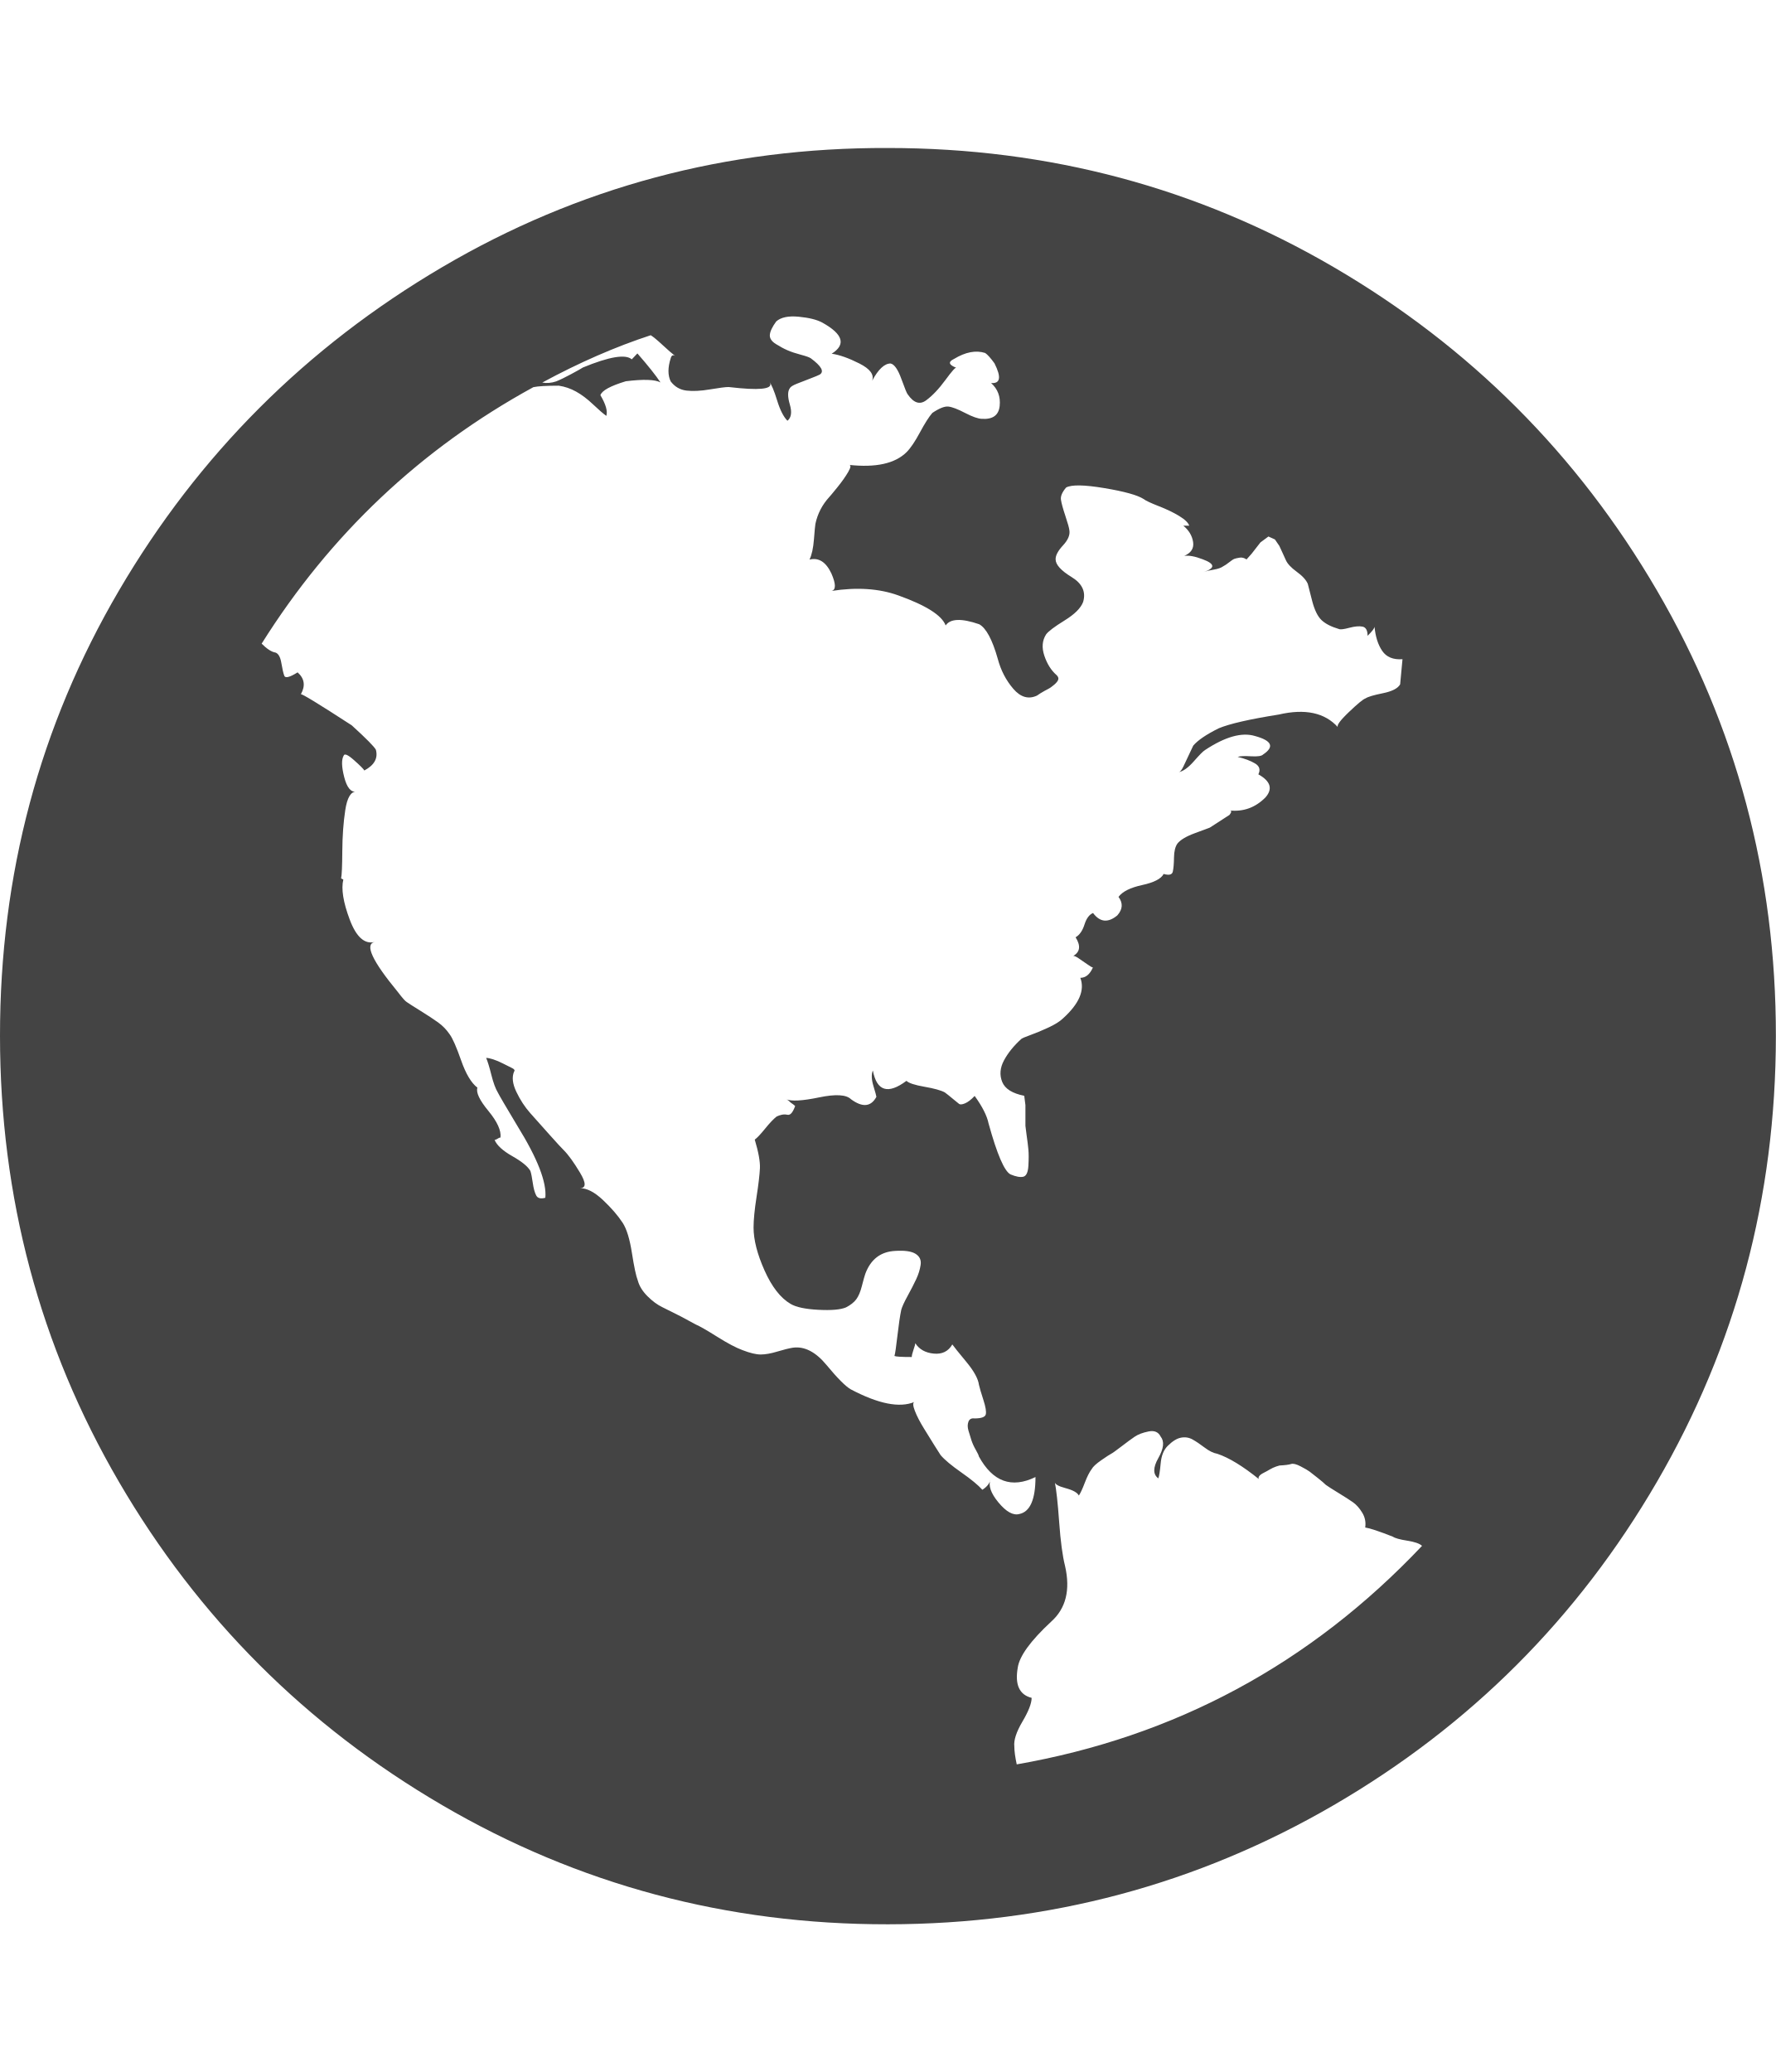
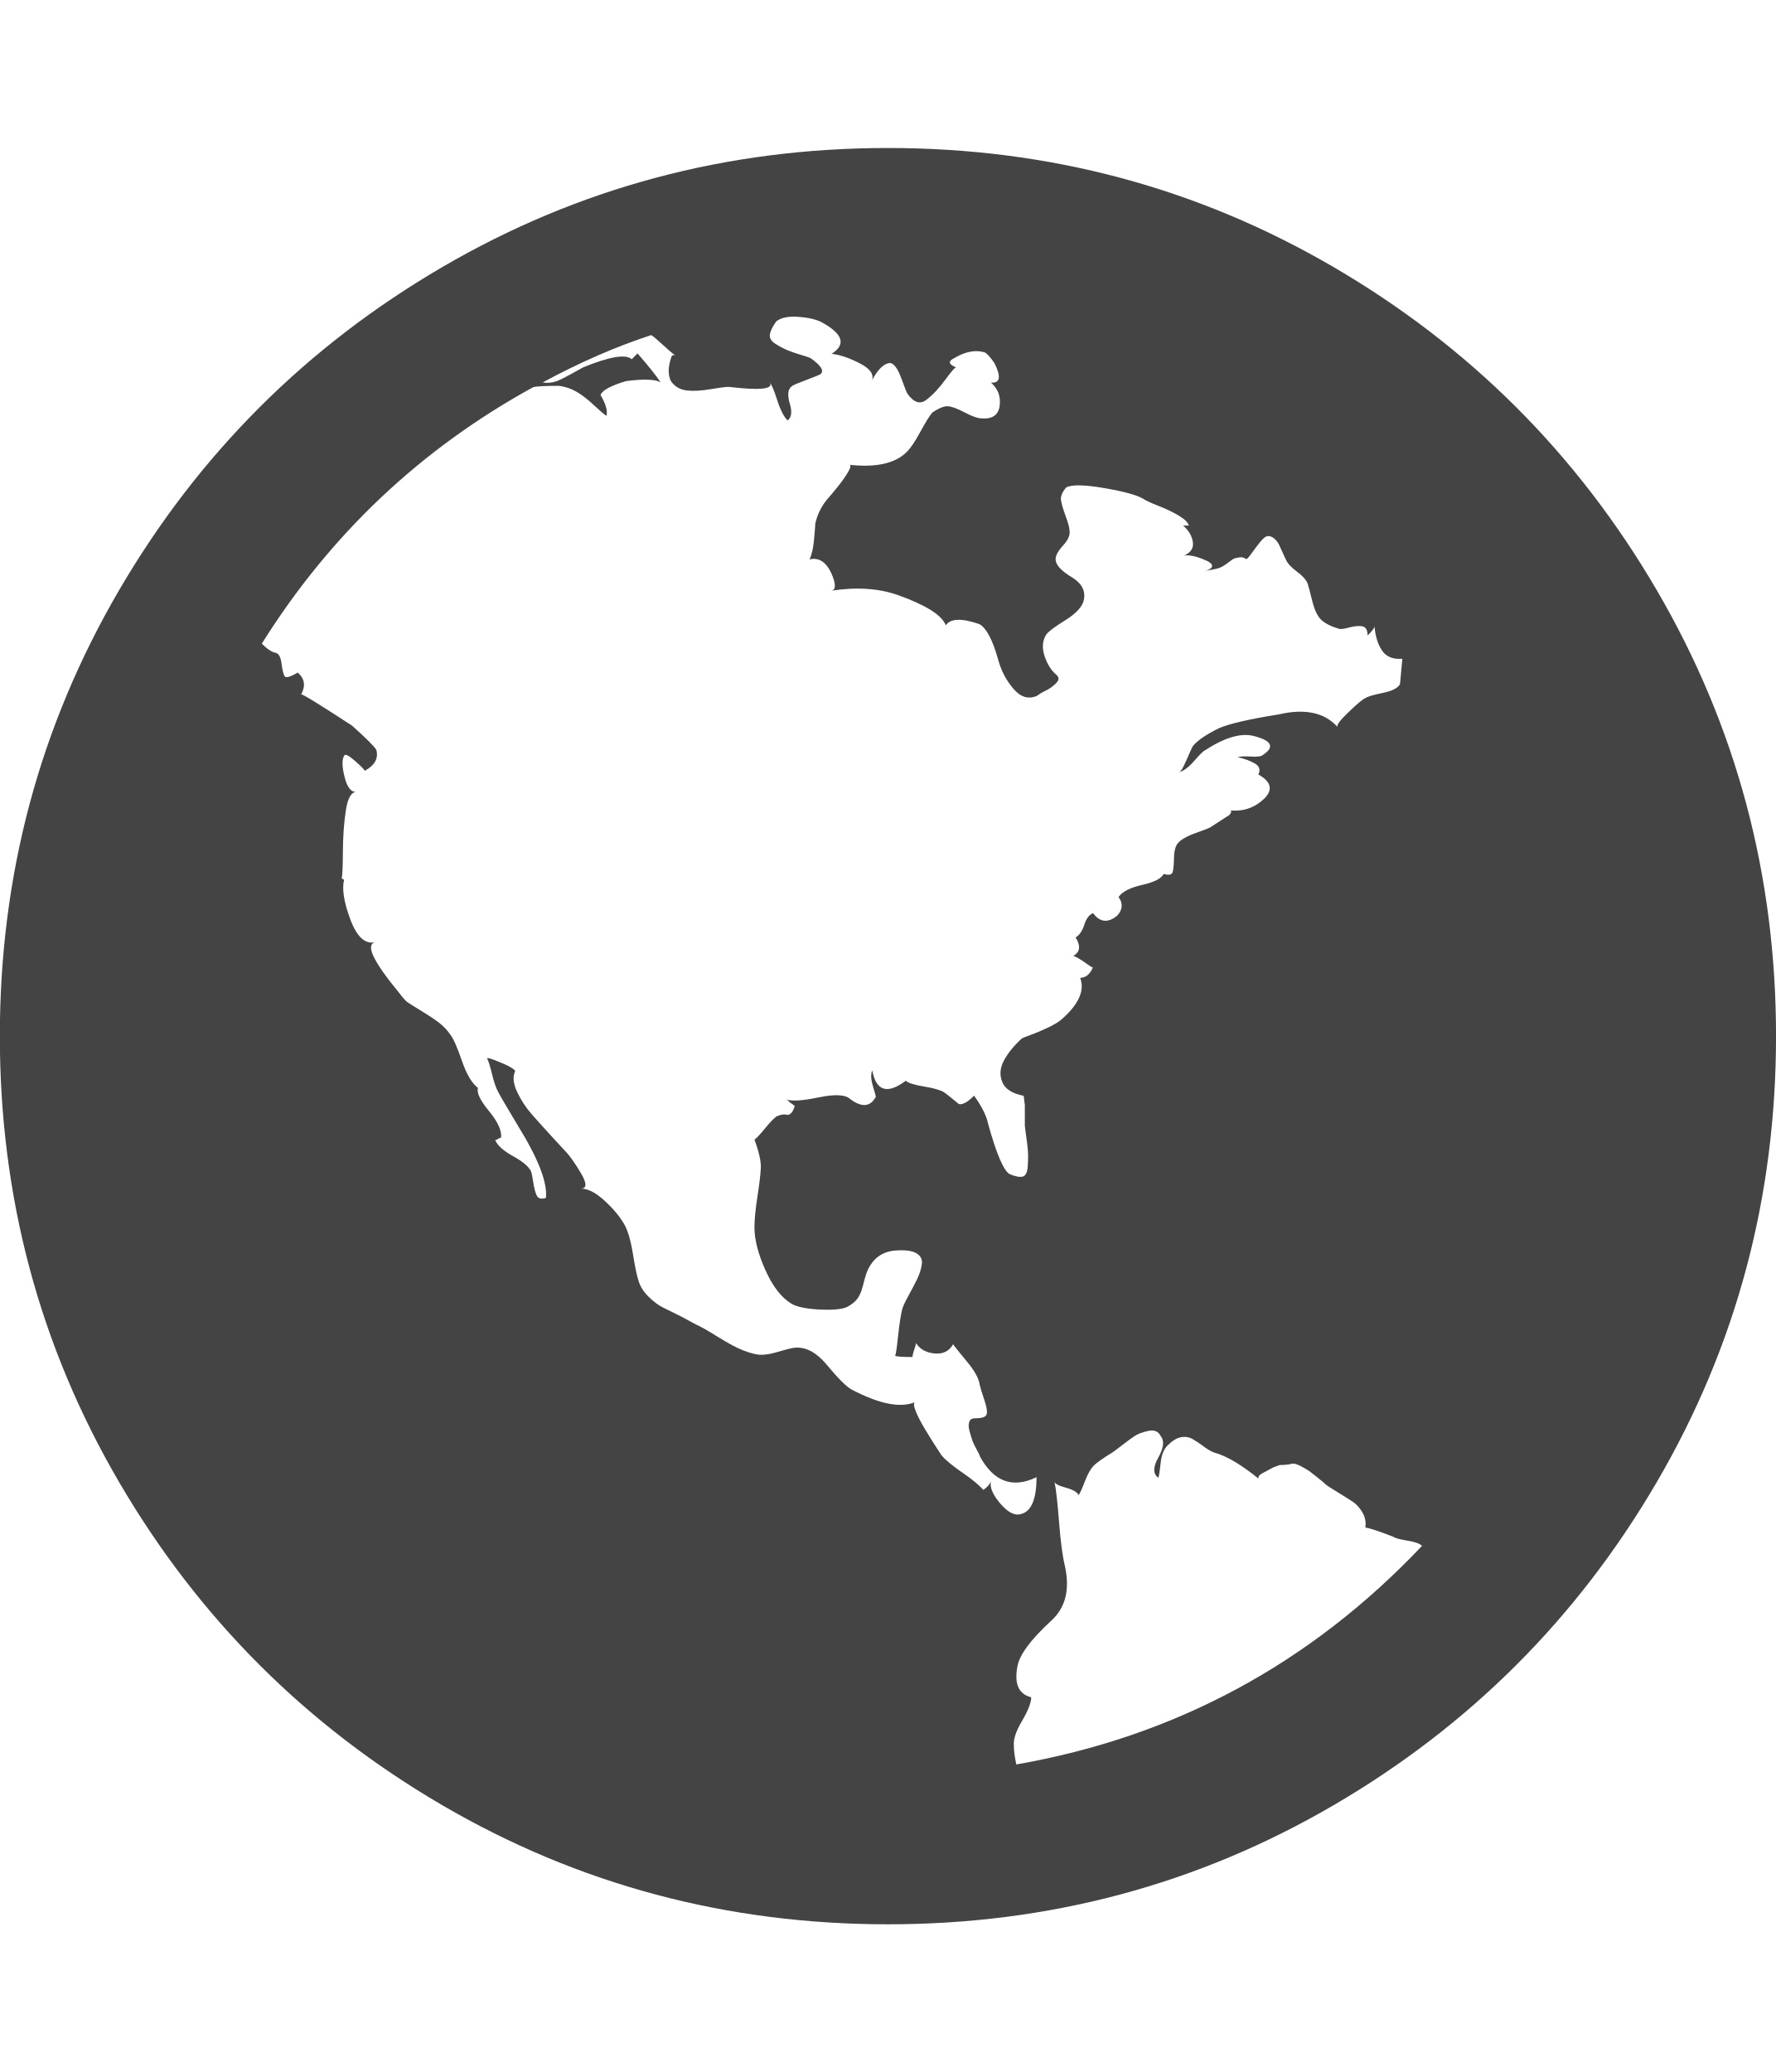
- <svg xmlns="http://www.w3.org/2000/svg" width="12" height="14" viewBox="0 0 12 14">
-   <path fill="#444" d="M6 1q1.633 0 3.012.805t2.184 2.184T12 7t-.804 3.013-2.184 2.184T6 13.002t-3.012-.805-2.184-2.184T0 7t.804-3.01 2.184-2.185T6 1zm2.14 4.07q-.015.008-.073.074t-.105.074q.016 0 .035-.04t.04-.085.026-.055q.047-.055.172-.117.11-.046.406-.093.267-.062.4.086-.017-.016.073-.102t.113-.093q.023-.016.117-.035t.117-.06l.016-.17q-.094.007-.137-.056t-.052-.164q0 .016-.047.062 0-.055-.034-.062t-.09.008-.07.008q-.078-.023-.117-.06t-.063-.128-.03-.117q-.017-.04-.075-.082t-.074-.08l-.02-.044-.023-.05-.03-.044-.044-.02-.054.04-.06.077-.034.038q-.023-.016-.047-.012t-.035.008-.035.023-.04.027q-.022.016-.065.023t-.066.016q.117-.04-.008-.086-.078-.03-.125-.023.07-.03.06-.094t-.066-.11h.04q-.01-.03-.067-.065T7.83 3.42t-.102-.048q-.062-.04-.266-.074t-.258-.004q-.04.047-.035.082t.03.11.027.097q.008.047-.043.102t-.05.094q0 .054.108.12t.078.168q-.023.062-.125.125t-.125.094q-.04.062-.012.145t.082.13q.016.015.012.03t-.027.035-.043.03-.05.028l-.024.016q-.086.04-.16-.046t-.105-.203q-.055-.194-.125-.233-.18-.062-.227.008-.038-.102-.32-.203-.194-.07-.452-.03.047-.01 0-.118-.055-.117-.148-.094.023-.047.03-.137t.01-.105q.022-.102.093-.18.008-.008.055-.066t.074-.105.004-.047q.273.03.39-.086.04-.04.09-.133T6.3 2.79q.07-.047.108-.043t.113.043.114.04q.11.007.12-.087t-.058-.155q.094.008.023-.133-.04-.055-.063-.07-.094-.03-.21.04-.063.03.015.06-.008-.007-.074.083t-.13.137-.124-.04q-.008-.007-.043-.104t-.073-.105q-.062 0-.125.117.023-.062-.086-.117T5.62 2.39q.147-.093-.063-.21-.055-.03-.16-.04t-.152.032q-.04.055-.043.09t.04.062.08.043.09.03.067.024q.108.08.06.11-.015.008-.065.027t-.09.035-.047.03q-.023.032 0 .11t-.016.11q-.04-.04-.07-.138t-.055-.13q.055.07-.195.048l-.078-.008q-.03 0-.125.016t-.16.008-.106-.062q-.03-.062 0-.156.008-.03.03-.016-.03-.023-.085-.074t-.08-.066q-.358.117-.733.32.047.008.094-.008.04-.016.103-.05t.078-.044q.267-.11.33-.055l.038-.04q.11.126.156.196-.055-.03-.234-.008-.156.047-.172.094.055.093.04.14-.032-.023-.09-.078t-.114-.086-.117-.04q-.125 0-.172.01-1.14.624-1.836 1.733.054.054.093.06.03.01.04.07t.02.087.09-.023q.07.062.022.148.008-.008.344.21.147.134.163.165.023.086-.078.14-.008-.015-.07-.07t-.07-.03q-.023.04.004.145t.08.098q-.054 0-.073.125t-.02.277-.008.184l.015.008q-.023.094.043.27t.168.152q-.102.023.156.336.047.062.062.07.023.016.094.06t.117.077.078.08q.03.04.078.177t.11.184q-.016.048.074.157t.082.18q-.008 0-.02.008t-.02.008q.023.055.12.11t.122.1q.008.024.016.08t.023.085.062.016q.015-.156-.188-.484-.117-.195-.133-.227-.024-.04-.044-.12t-.035-.114q.017 0 .048.01t.066.028.06.03.015.024q-.024.055.015.137t.094.144.132.148.094.102q.047.047.11.152t0 .105q.07 0 .155.08t.134.155q.04.062.062.203t.04.187q.015.055.065.105t.1.074l.124.062.102.055q.04.017.145.083t.17.09q.077.03.124.03t.113-.02.105-.026q.117-.016.227.117t.163.164q.28.148.43.086-.016.008.004.06t.062.12.07.113.042.066q.04.047.14.117t.142.117q.047-.03.055-.07-.024.062.054.156t.14.078q.11-.022.11-.25-.242.118-.383-.14 0-.008-.02-.043t-.03-.066-.02-.065 0-.06.04-.022q.07 0 .077-.027t-.016-.098-.03-.102q-.008-.062-.086-.156t-.094-.117q-.04.07-.125.062t-.125-.07q0 .008-.012.043t-.012.05q-.102 0-.117-.007.007-.022.02-.136t.026-.176q.008-.03.043-.094t.058-.113.03-.097-.034-.074-.137-.02q-.148.007-.203.155-.008.023-.023.082t-.038.09-.07.055q-.055.023-.187.016t-.187-.04q-.102-.06-.176-.226t-.074-.29q0-.077.02-.206t.023-.195T5.1 7.7q.023-.016.07-.074t.078-.082q.016-.008.035-.012t.036 0 .03-.012.024-.047q-.008-.008-.03-.023-.024-.023-.032-.023.055.023.223-.012t.216.012q.117.086.172-.016 0-.007-.02-.073t-.004-.105q.04.21.227.07.024.023.122.04t.137.038q.022.016.054.043t.043.035.04-.004.065-.05q.078.108.094.186.086.312.148.344.055.023.086.016t.035-.074 0-.11-.012-.097l-.008-.063v-.14l-.008-.063Q6.8 7.38 6.772 7.31t.012-.145.117-.145q.01-.008.063-.027t.12-.05.1-.063q.163-.148.116-.273.054 0 .085-.07-.008 0-.04-.023t-.058-.04-.035-.015q.07-.04.016-.126.04-.023.06-.086t.058-.078q.07.094.164.016.055-.062.008-.125.04-.054.16-.08t.145-.075q.055.016.062-.016t.008-.095.023-.094q.03-.038.117-.07t.102-.038l.133-.086q.023-.03 0-.03.14.015.242-.087.078-.087-.047-.157.023-.047-.023-.074t-.117-.044q.023-.008.09-.004t.082-.012q.117-.078-.055-.125-.133-.04-.336.094zm-1.273 6.852q1.61-.28 2.742-1.477-.024-.023-.1-.035t-.097-.027q-.14-.055-.187-.062.008-.054-.02-.1t-.062-.07-.098-.063-.086-.055q-.016-.016-.055-.047t-.055-.043-.06-.035-.065-.016-.078.01l-.023.007q-.023.008-.043.02t-.042.023-.03.023 0 .02q-.165-.133-.282-.172-.04-.007-.086-.042t-.082-.055-.078-.012-.09.056q-.04.04-.047.117t-.016.102q-.055-.04 0-.137t.016-.145q-.023-.047-.082-.035t-.093.035-.09.066-.07.05-.066.043-.065.06q-.023.03-.047.093t-.04.086q-.015-.03-.09-.05t-.073-.044q.016.078.03.273t.04.298q.055.242-.094.375-.21.195-.226.312-.03.172.094.203 0 .055-.062.16t-.055.168q0 .047.017.125z" />
+ <svg xmlns="http://www.w3.org/2000/svg" width="12" height="14">
+   <path fill="#444" d="M6 1q1.633 0 3.012.805t2.184 2.184.805 3.012-.805 3.012-2.184 2.184T6 13.002t-3.012-.805-2.184-2.184-.805-3.012.805-3.012 2.184-2.184T6 1zm2.141 4.07q-.016.008-.074.074t-.105.074q.016 0 .035-.039t.039-.086.027-.055q.047-.055.172-.117.109-.047.406-.094.266-.062.398.086-.016-.016.074-.102t.113-.094q.023-.016.117-.035t.117-.059l.016-.172q-.094.008-.137-.055t-.051-.164q0 .016-.047.062 0-.055-.035-.062t-.09.008-.07.008q-.078-.023-.117-.059t-.062-.129-.031-.117q-.016-.039-.074-.082t-.074-.082l-.02-.043-.023-.051q-.011-.024-.031-.043t-.043-.02-.055.039-.059.078-.035.039q-.023-.016-.047-.012t-.035.008-.035.023-.039.027q-.023.016-.066.023t-.066.016q.117-.039-.008-.086-.078-.031-.125-.023.07-.031.059-.094t-.066-.109h.039q-.008-.031-.066-.066t-.137-.066-.102-.047q-.062-.039-.266-.074t-.258-.004q-.039.047-.035.082t.031.109.027.098q.008.047-.043.102t-.051.094q0 .055.109.121t.078.168q-.023.062-.125.125t-.125.094q-.039.062-.012.145t.082.129q.016.016.012.031t-.027.035-.043.031-.051.027l-.023.016q-.086.039-.16-.047t-.105-.203q-.055-.195-.125-.234-.18-.062-.227.008-.039-.102-.32-.203-.195-.07-.453-.031.047-.008 0-.117-.055-.117-.148-.094.023-.047.031-.137t.008-.105q.023-.102.094-.18.008-.008.055-.066t.074-.105.004-.047q.273.031.391-.086.039-.039.09-.133t.082-.133q.07-.047.109-.043t.113.043.113.039q.109.008.121-.086t-.059-.156q.094.008.023-.133-.039-.055-.062-.07-.094-.031-.211.039-.062.031.016.062-.008-.008-.074.082t-.129.137-.125-.039q-.008-.008-.043-.105t-.074-.105q-.062 0-.125.117.023-.062-.086-.117t-.187-.062q.148-.094-.062-.211-.055-.031-.16-.039t-.152.031q-.039.055-.043.09t.039.062.082.043.09.031.066.023q.109.078.062.109-.016.008-.066.027t-.09.035-.047.031q-.023.031 0 .109t-.016.109q-.039-.039-.07-.137t-.055-.129q.055.07-.195.047l-.078-.008q-.031 0-.125.016t-.16.008-.105-.062q-.031-.062 0-.156.008-.031.031-.016-.031-.023-.086-.074t-.078-.066q-.359.117-.734.32.047.008.094-.008.039-.016.102-.051t.078-.043q.266-.109.328-.055l.039-.039q.109.125.156.195-.055-.031-.234-.008-.156.047-.172.094.055.094.039.141-.031-.023-.09-.078t-.113-.086-.117-.039q-.125 0-.172.008-1.141.625-1.836 1.734.055.055.094.062.031.008.039.07t.02.086.09-.023q.07.062.023.148.008-.008.344.211.148.133.164.164.023.086-.078.141-.008-.016-.07-.07t-.07-.031q-.023.039.004.145t.082.098q-.055 0-.074.125t-.02.277-.008.184l.016.008q-.023.094.043.27t.168.152q-.102.023.156.336.047.062.062.07.023.016.094.059t.117.078.078.082q.031.039.078.176t.109.184q-.016.047.074.156t.082.18q-.008 0-.02.008t-.02.008q.023.055.121.109t.121.102q.008.023.016.078t.023.086.062.016q.016-.156-.187-.484-.117-.195-.133-.227-.023-.039-.043-.121t-.035-.113q.016 0 .047.012t.066.027.059.031.016.023q-.023.055.016.137t.094.145.133.148.094.102q.047.047.109.152t0 .105q.07 0 .156.078t.133.156q.039.062.062.203t.039.187q.016.055.066.105t.098.074l.125.062.102.055q.039.016.145.082t.168.09q.078.031.125.031t.113-.02.105-.027q.117-.016.227.117t.164.164q.281.148.43.086-.016.008.004.059t.062.121.07.113.043.066q.039.047.141.117t.141.117q.047-.031.055-.07-.023.062.055.156t.141.078q.109-.023.109-.25-.242.117-.383-.141 0-.008-.02-.043t-.031-.066-.02-.066 0-.059.039-.023q.07 0 .078-.027t-.016-.098-.031-.102q-.008-.062-.086-.156t-.094-.117q-.039.07-.125.062t-.125-.07q0 .008-.012.043t-.012.051q-.102 0-.117-.008.008-.023.02-.137t.027-.176q.008-.031.043-.094t.059-.113.031-.098-.035-.074-.137-.02q-.148.008-.203.156-.008.023-.023.082t-.039.09-.07.055q-.055.023-.187.016t-.187-.039q-.102-.062-.176-.227t-.074-.289q0-.078.02-.207t.023-.195-.043-.191q.023-.016.07-.074t.078-.082q.016-.008.035-.012t.035 0 .031-.012.023-.047q-.008-.008-.031-.023-.023-.023-.031-.023.055.023.223-.012t.215.012q.117.086.172-.016 0-.008-.02-.074t-.004-.105q.039.211.227.07.023.023.121.039t.137.039q.023.016.055.043t.043.035.039-.004.066-.051q.078.109.094.187.086.312.148.344.055.023.086.016t.035-.074 0-.109-.012-.098l-.008-.062v-.141l-.008-.062q-.117-.023-.145-.094t.012-.145.117-.145q.008-.008.062-.027t.121-.051.098-.062q.164-.148.117-.273.055 0 .086-.07-.008 0-.039-.023t-.059-.039-.035-.016q.07-.039.016-.125.039-.023.059-.086t.059-.078q.07.094.164.016.055-.062.008-.125.039-.055.16-.082t.145-.074q.055.016.062-.016t.008-.094.023-.094q.031-.039.117-.07t.102-.039l.133-.086q.023-.031 0-.031.141.016.242-.086.078-.086-.047-.156.023-.047-.023-.074t-.117-.043q.023-.008.09-.004t.082-.012q.117-.078-.055-.125-.133-.039-.336.094zm-1.274 6.852q1.609-.281 2.742-1.477-.023-.023-.098-.035t-.098-.027q-.141-.055-.187-.062.008-.055-.02-.102t-.062-.07-.098-.062-.086-.055q-.016-.016-.055-.047t-.055-.043-.059-.035-.066-.016-.078.008l-.023.008q-.023.008-.043.02t-.043.023-.031.023 0 .02q-.164-.133-.281-.172-.039-.008-.086-.043t-.082-.055-.078-.012-.09.055q-.039.039-.047.117t-.016.102q-.055-.039 0-.137t.016-.145q-.023-.047-.082-.035t-.094.035-.09.066-.07.051-.066.043-.066.059q-.023.031-.047.094t-.039.086q-.016-.031-.09-.051t-.074-.043q.016.078.031.273t.039.297q.055.242-.094.375-.211.195-.227.312-.031.172.094.203 0 .055-.062.16t-.055.168q0 .047.016.125z" />
</svg>
